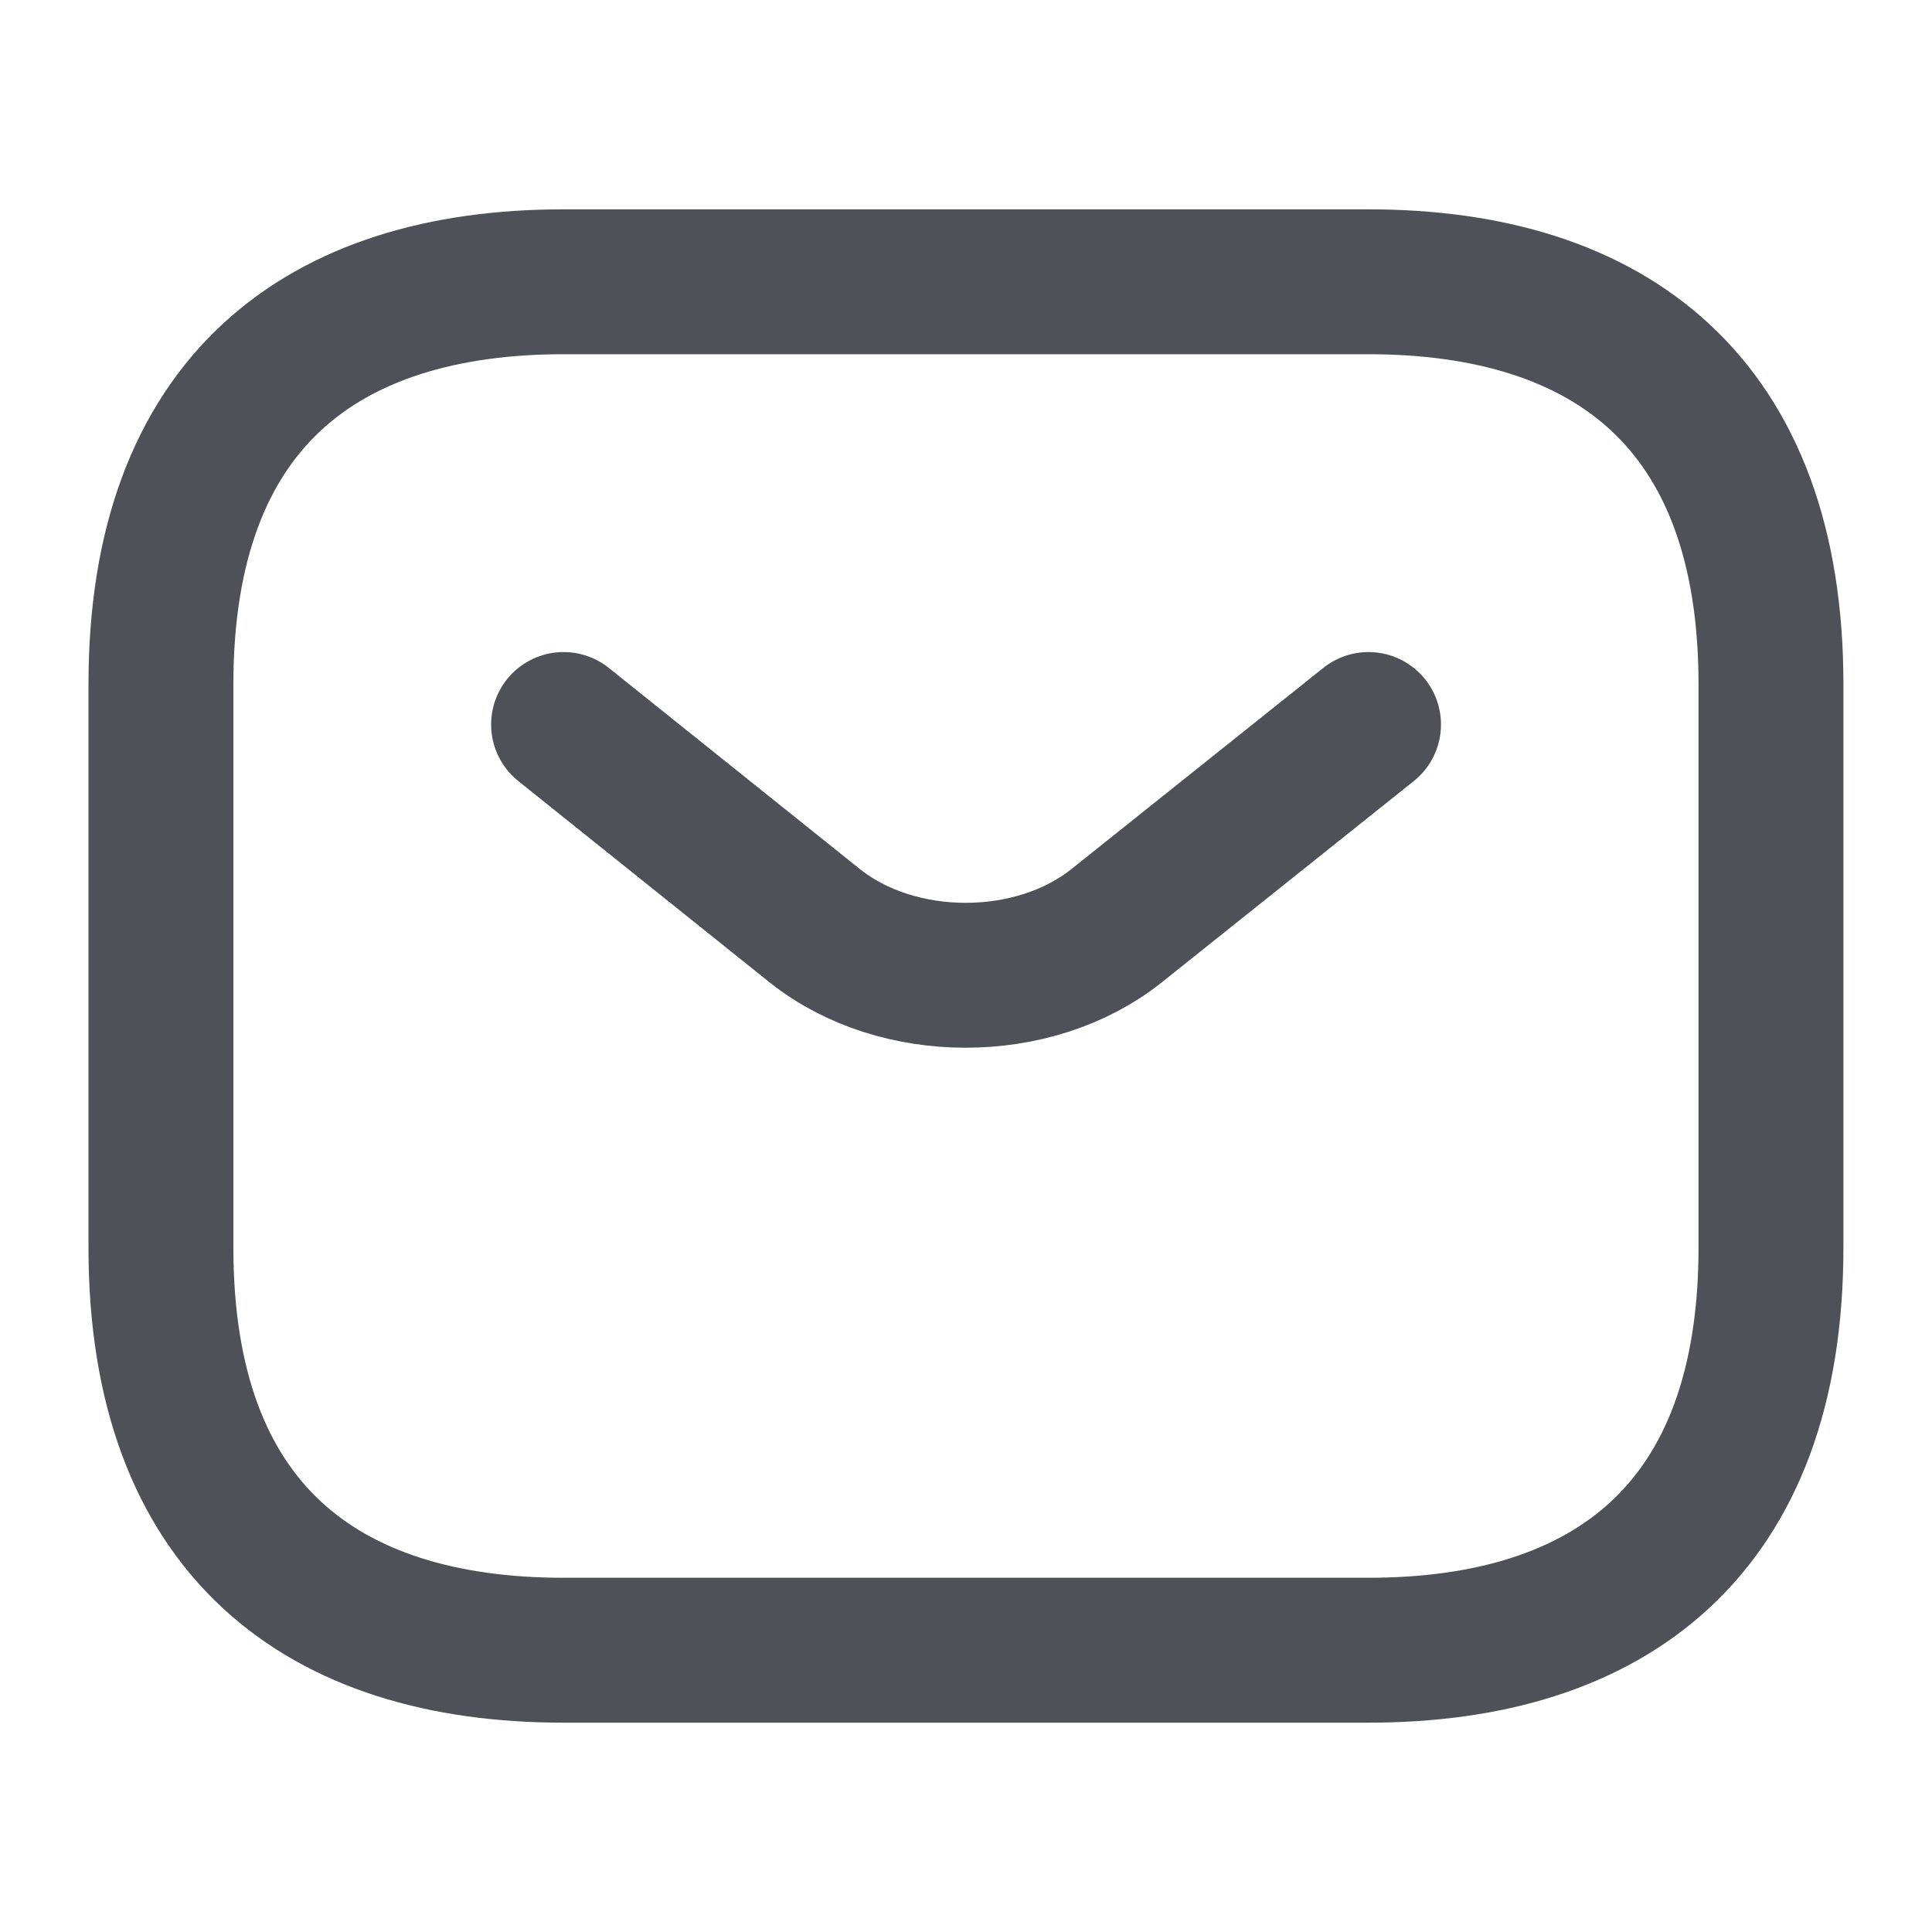
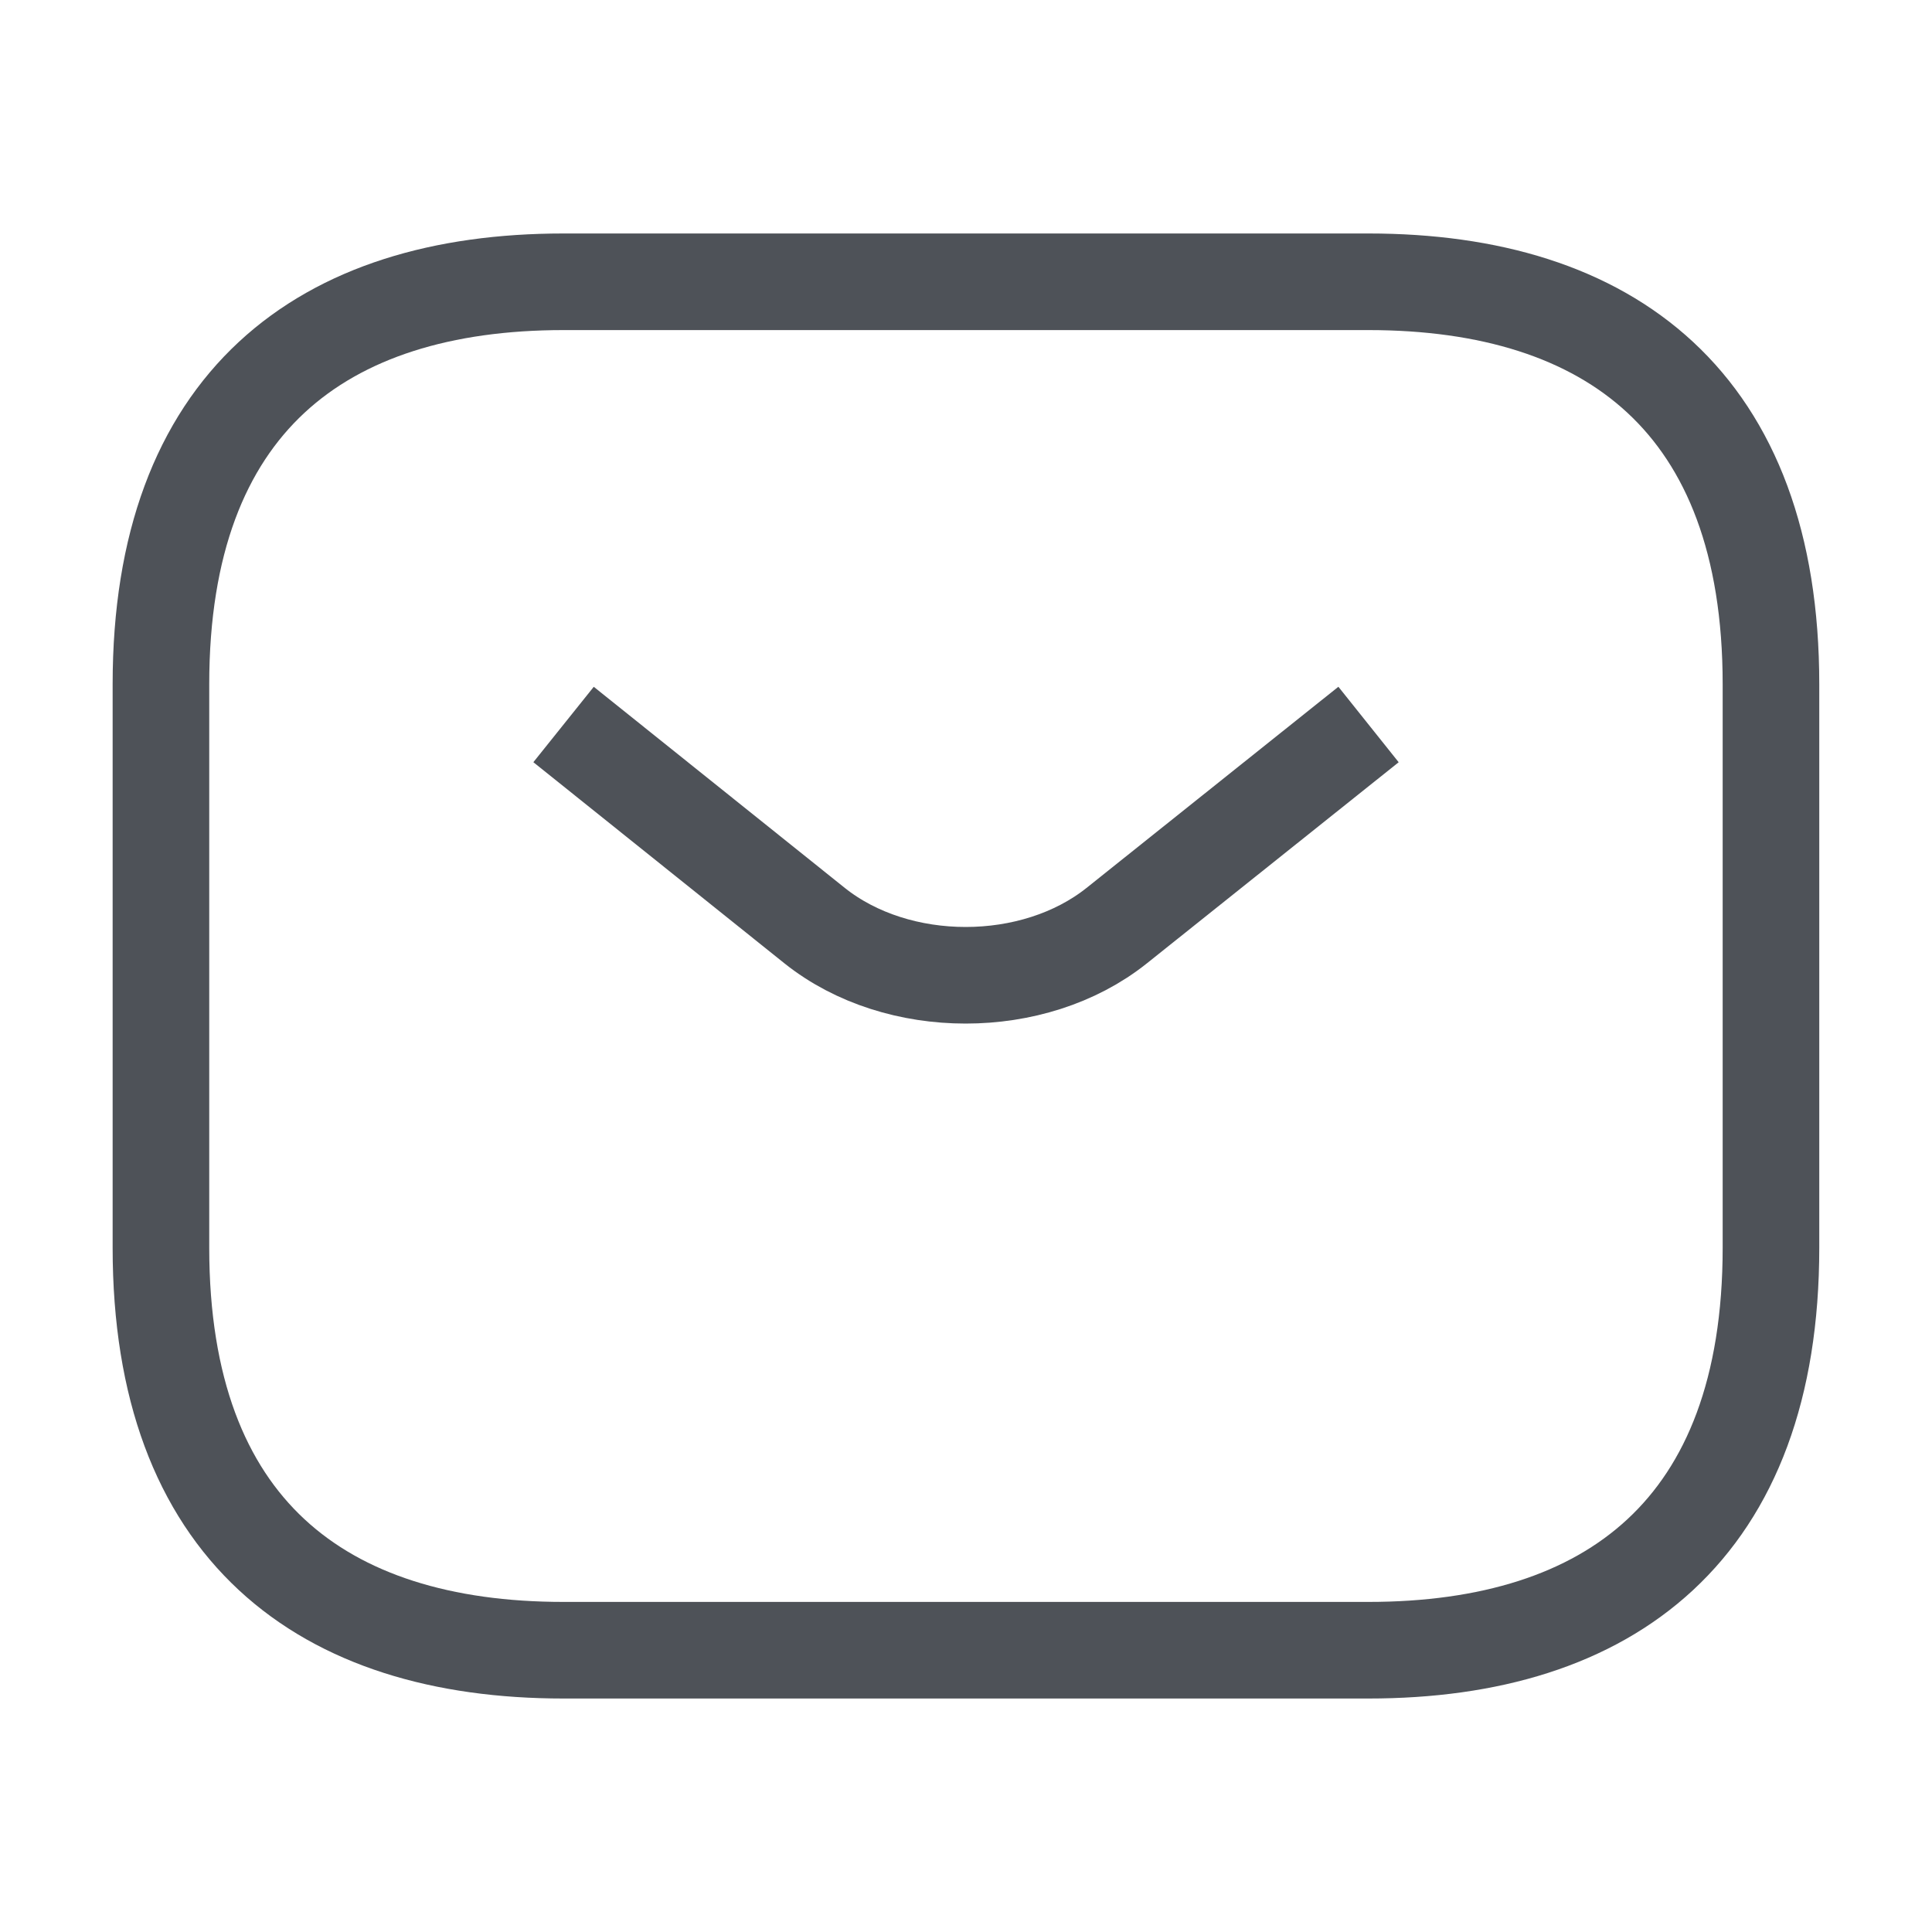
<svg xmlns="http://www.w3.org/2000/svg" width="20" height="20" viewBox="0 0 20 20" fill="none">
-   <path d="M14.166 17.083H5.833C3.333 17.083 1.666 15.833 1.666 12.917V7.083C1.666 4.167 3.333 2.917 5.833 2.917H14.166C16.666 2.917 18.333 4.167 18.333 7.083V12.917C18.333 15.833 16.666 17.083 14.166 17.083Z" stroke="#4E5258" stroke-width="1.5" stroke-miterlimit="10" stroke-linecap="round" stroke-linejoin="round" />
-   <path d="M14.167 7.5L11.559 9.583C10.701 10.267 9.292 10.267 8.434 9.583L5.834 7.5" stroke="#4E5258" stroke-width="1.5" stroke-miterlimit="10" stroke-linecap="round" stroke-linejoin="round" />
+   <path d="M14.166 17.083H5.833C3.333 17.083 1.666 15.833 1.666 12.917V7.083C1.666 4.167 3.333 2.917 5.833 2.917H14.166C16.666 2.917 18.333 4.167 18.333 7.083V12.917C18.333 15.833 16.666 17.083 14.166 17.083Z" stroke="#4E5258" strokeWidth="1.5" stroke-miterlimit="10" strokeLinecap="round" strokeLinejoin="round" />
+   <path d="M14.167 7.5L11.559 9.583C10.701 10.267 9.292 10.267 8.434 9.583L5.834 7.5" stroke="#4E5258" strokeWidth="1.5" stroke-miterlimit="10" strokeLinecap="round" strokeLinejoin="round" />
</svg>
